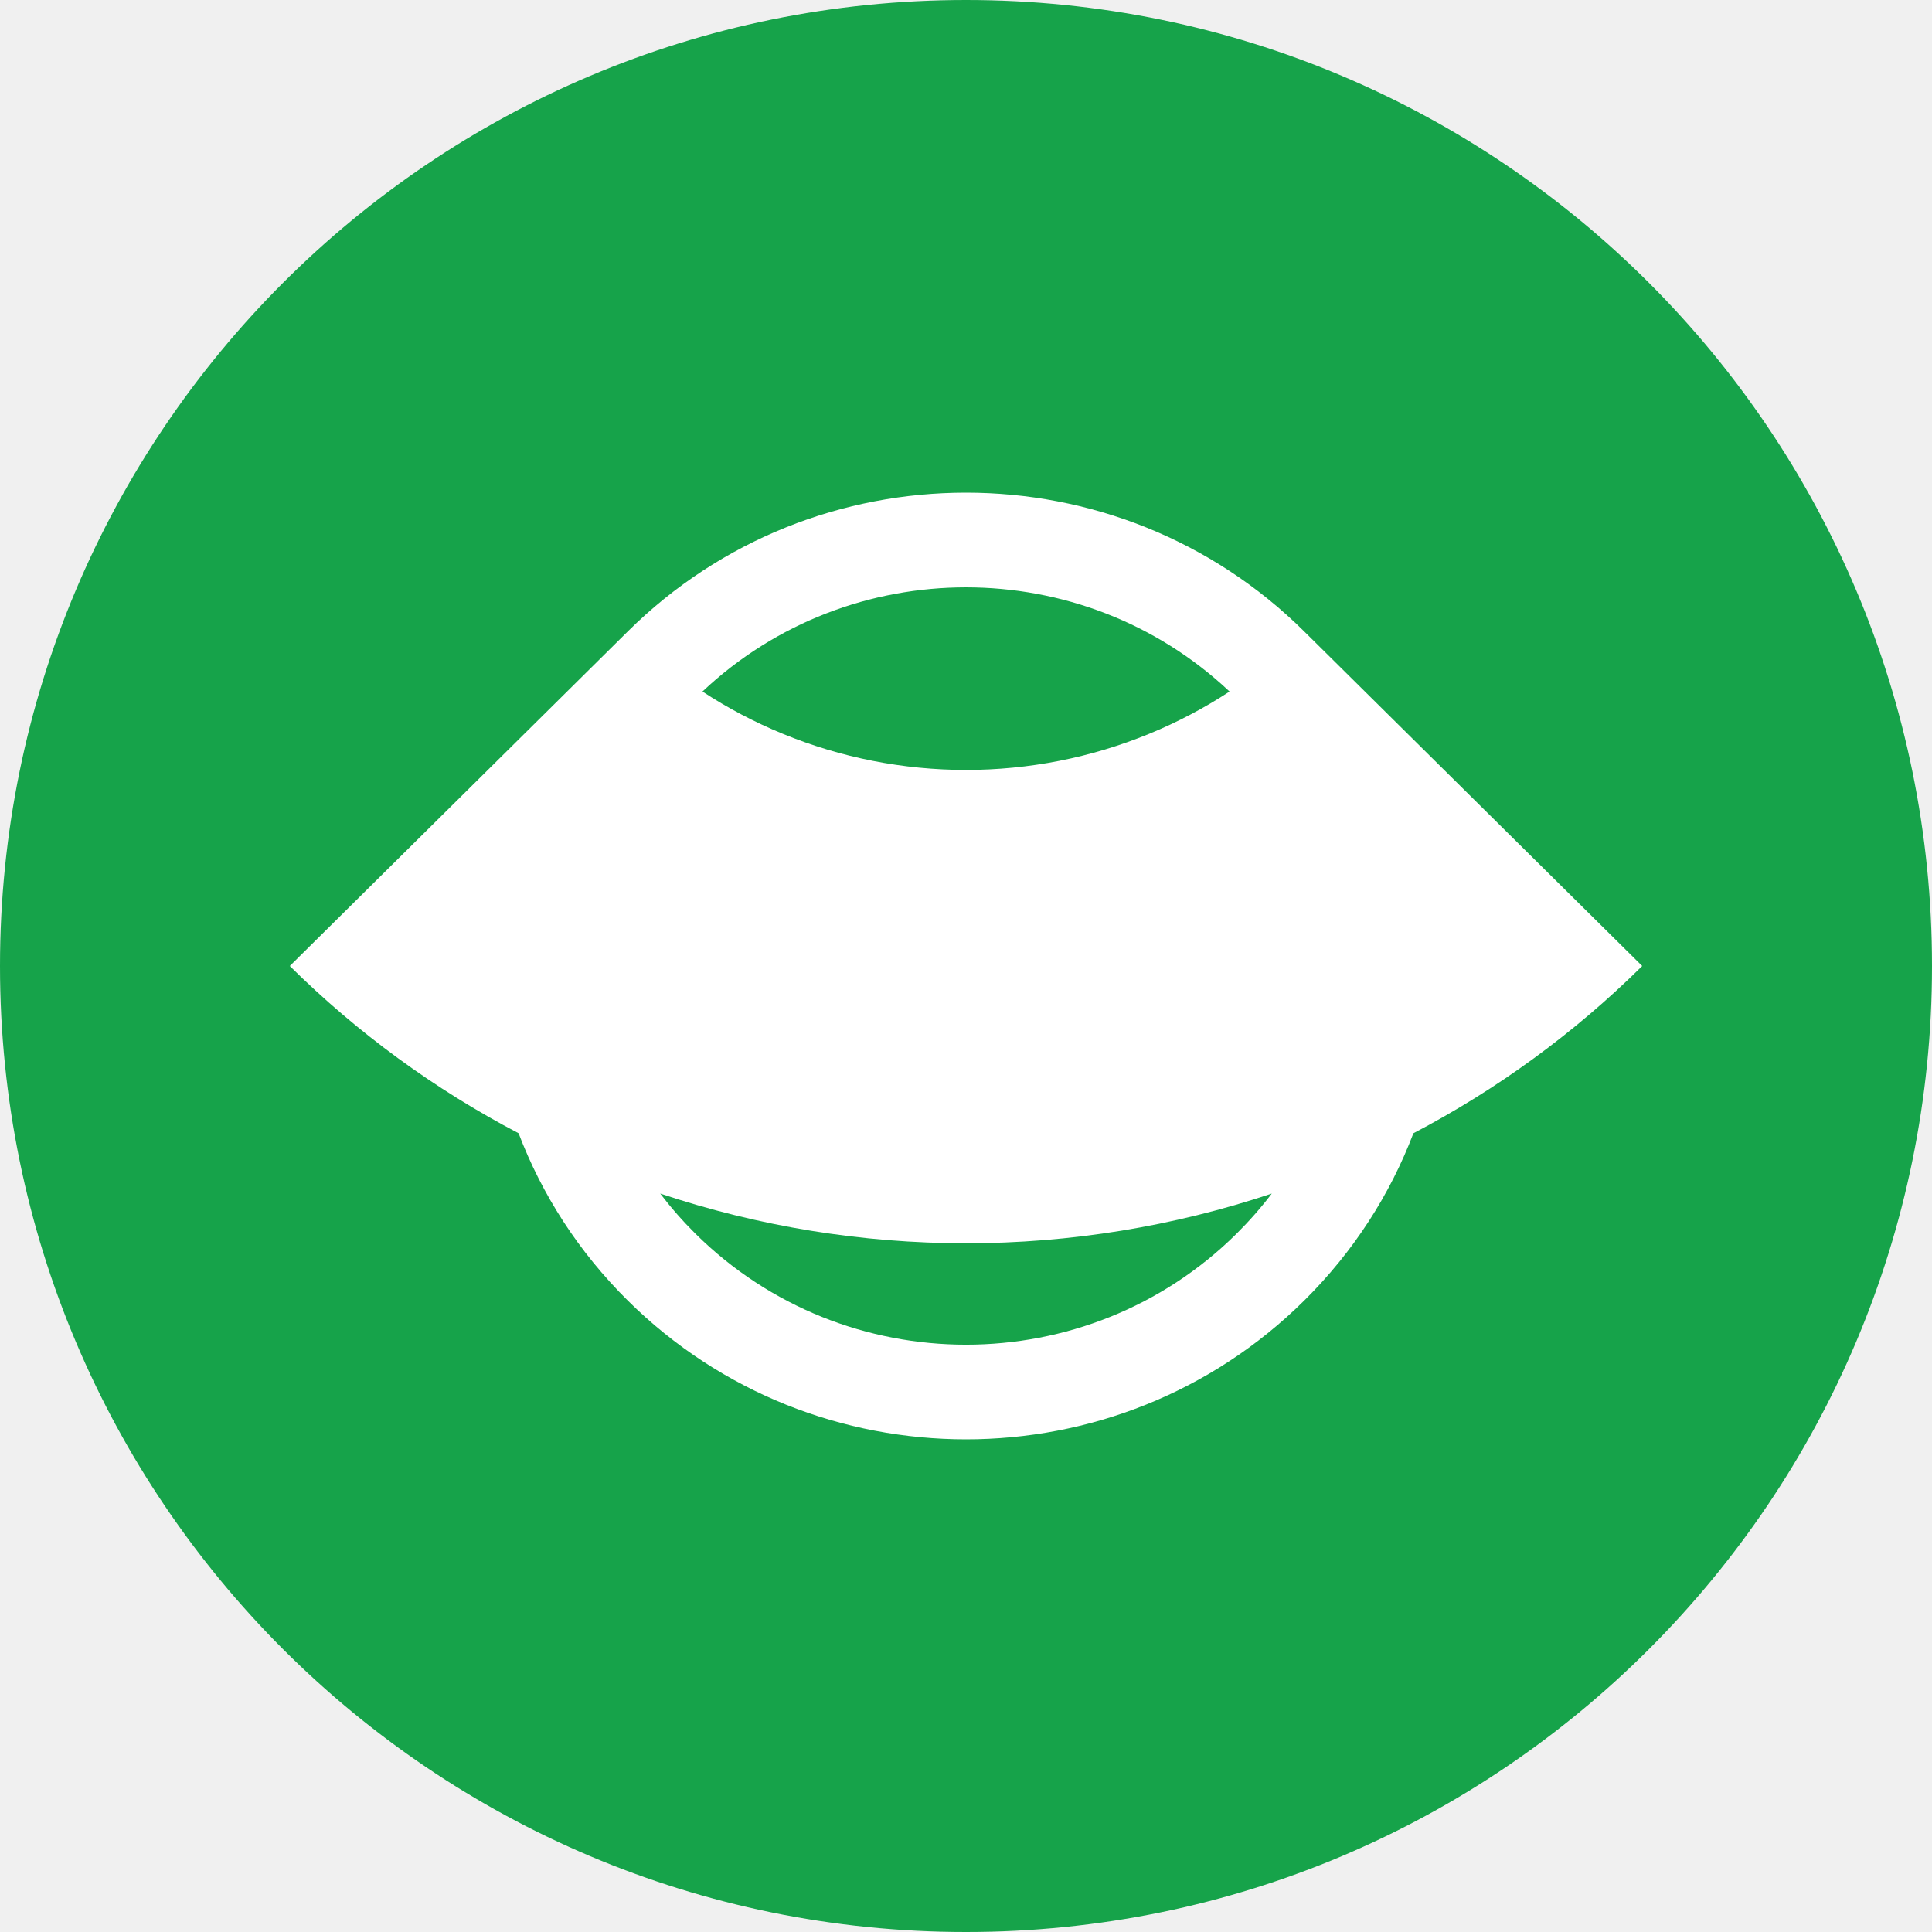
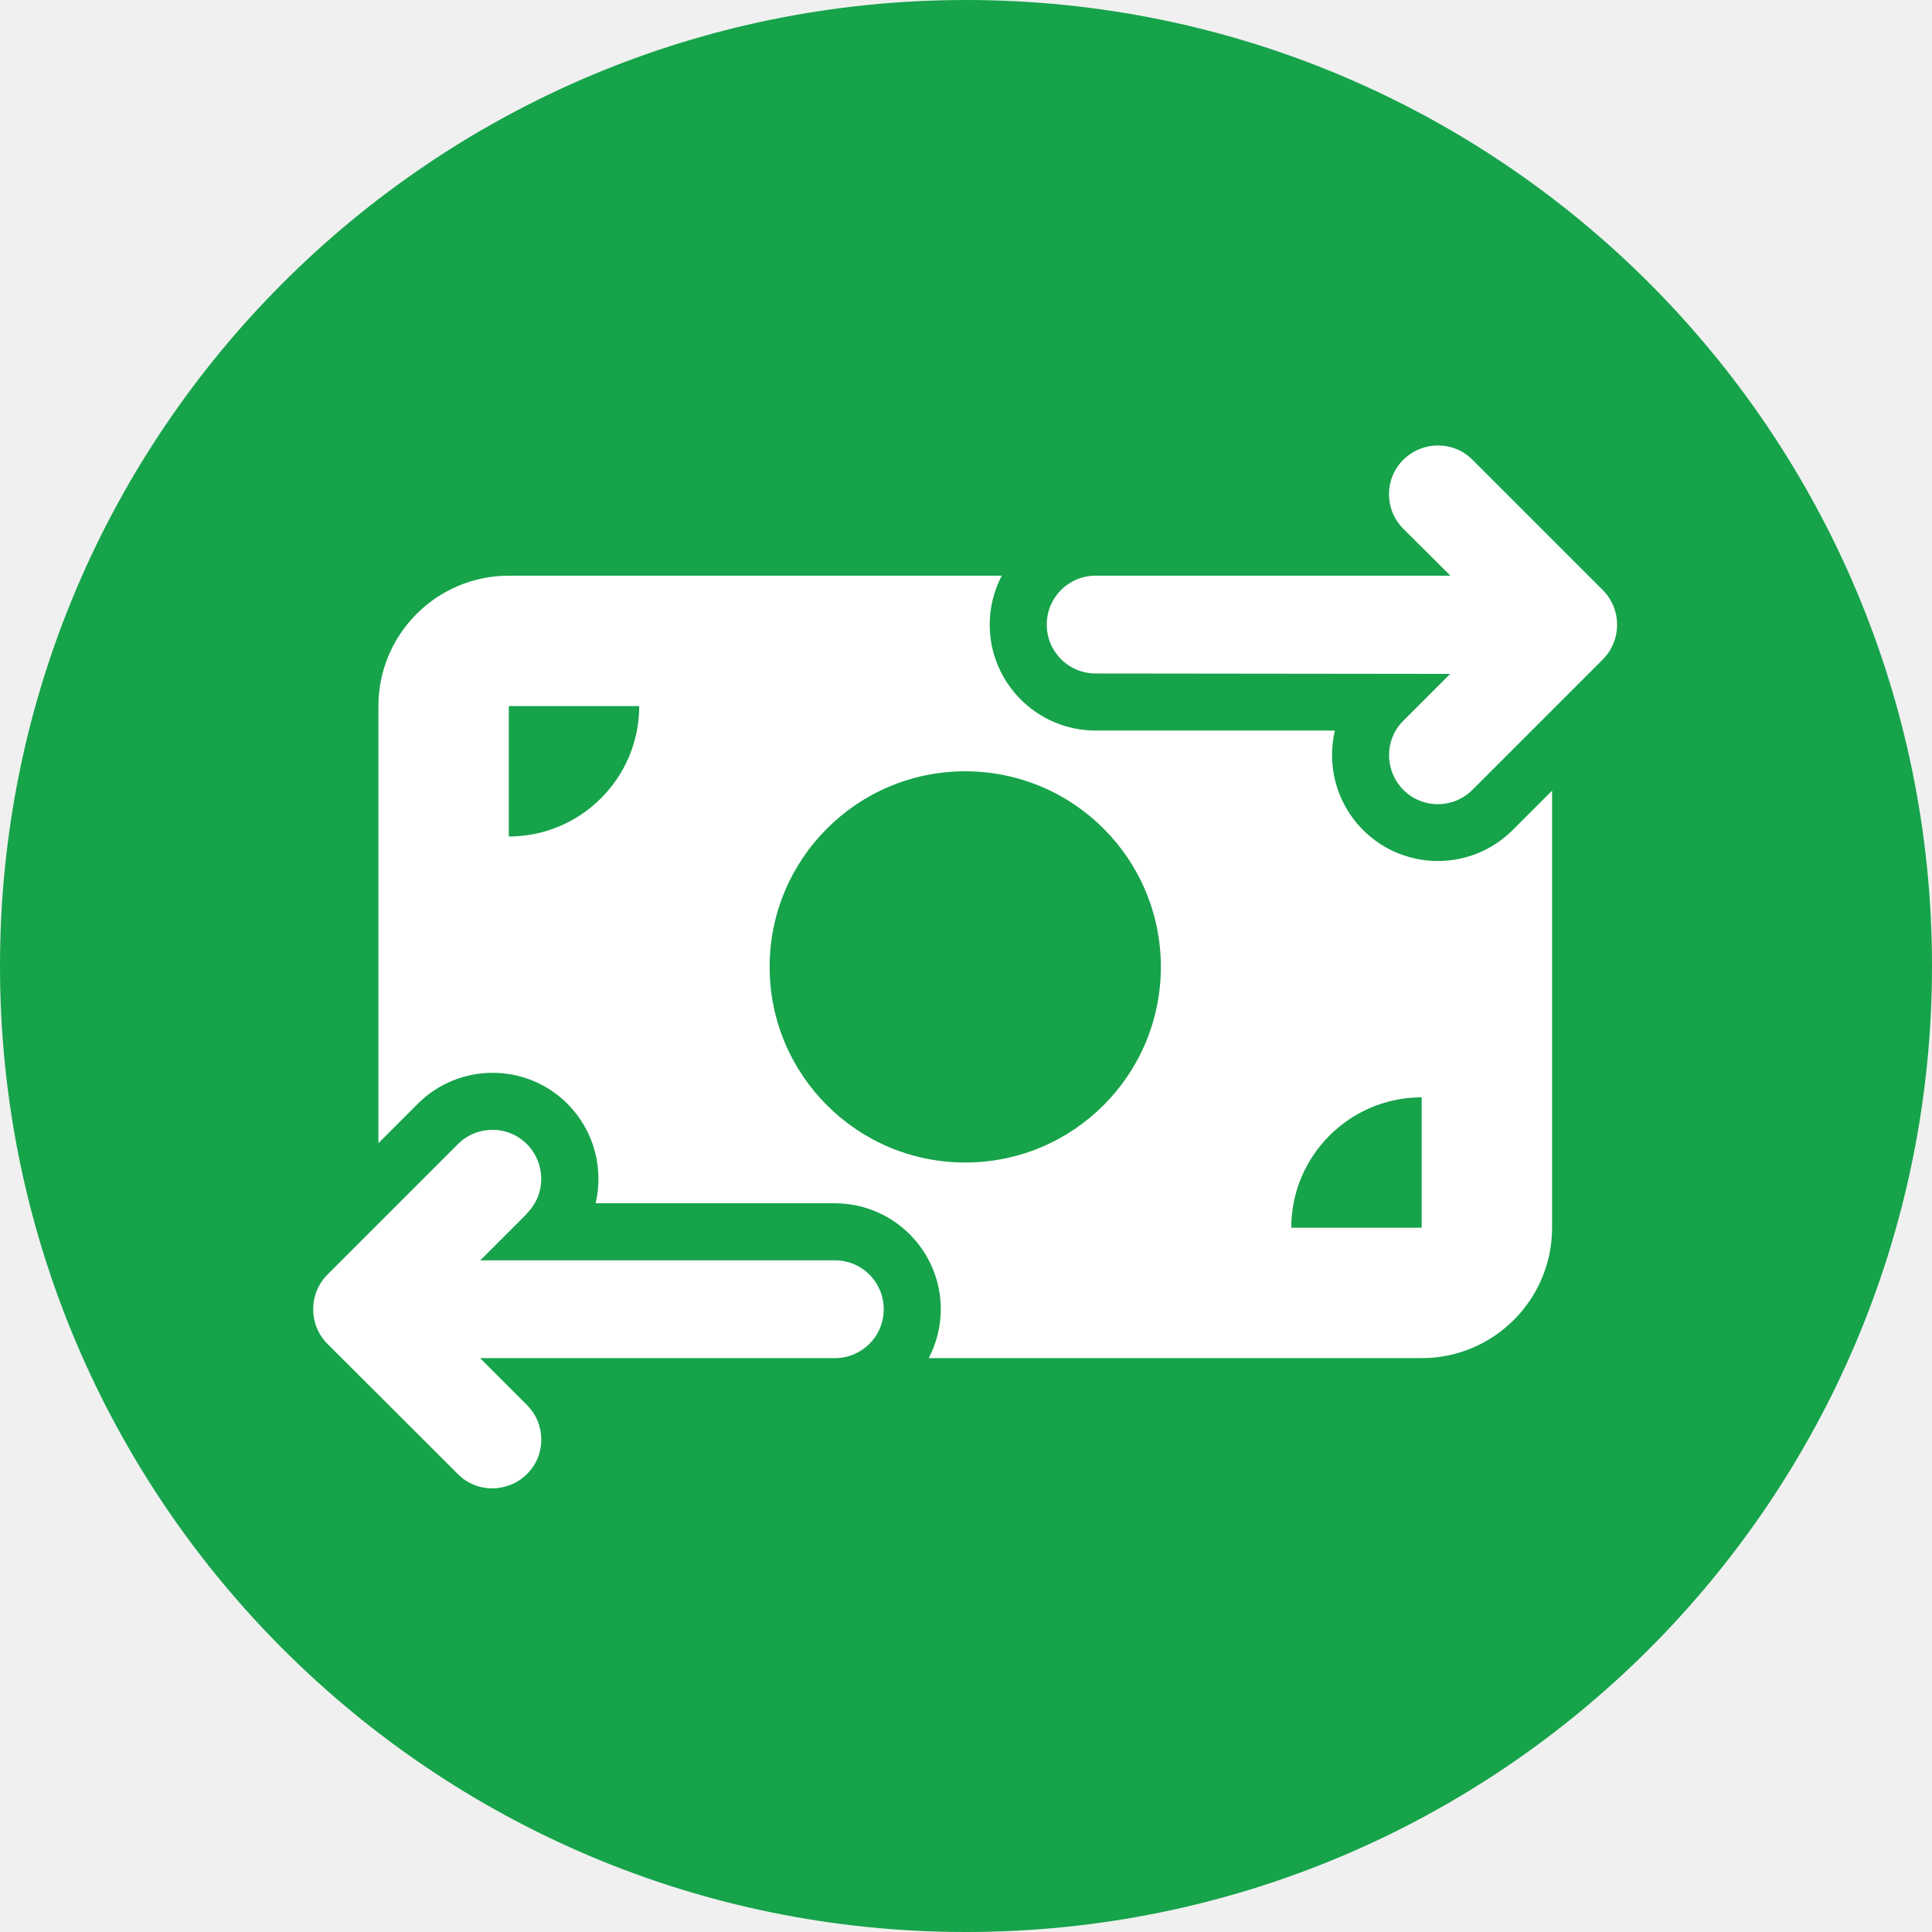
- <svg xmlns="http://www.w3.org/2000/svg" version="1.1" width="1000" height="1000">
-   <g clip-path="url(#SvgjsClipPath1557)">
-     <rect width="1000" height="1000" fill="#16a34a" />
-     <g transform="matrix(17.5,0,0,17.5,150,255)">
-       <svg version="1.1" width="40" height="28">
-         <svg id="logo-84" width="40" height="28" viewBox="0 0 40 28" fill="none">
-           <path class="ccustom" fill-rule="evenodd" clip-rule="evenodd" d="M9.986 4.115L0 14C1.997 15.977 4.279 17.644 6.767 18.947C7.454 20.753 8.532 22.446 10 23.899C15.523 29.367 24.477 29.367 30 23.899C31.468 22.446 32.546 20.753 33.233 18.947C35.721 17.644 38.003 15.977 40 14L30.022 4.123C30.015 4.115 30.008 4.108 30 4.101C24.477 -1.367 15.523 -1.367 10 4.101C9.995 4.105 9.991 4.11 9.986 4.115ZM29.044 20.731C26.134 21.703 23.08 22.201 20 22.201C16.92 22.201 13.866 21.703 10.956 20.731C11.271 21.145 11.619 21.542 12 21.92C16.418 26.294 23.582 26.294 28 21.92C28.381 21.542 28.729 21.145 29.044 20.731ZM12.205 5.882C12.955 6.373 13.753 6.793 14.588 7.135C16.304 7.839 18.143 8.201 20 8.201C21.857 8.201 23.696 7.839 25.412 7.135C26.247 6.793 27.045 6.373 27.795 5.882C23.432 1.773 16.568 1.773 12.205 5.882Z" fill="#ffffff" />
-         </svg>
+ <svg xmlns="http://www.w3.org/2000/svg" viewBox="0 0 512 512" width="512" height="512">
+   <defs>
+     <clipPath id="circle">
+       <circle cx="256" cy="256" r="256" />
+     </clipPath>
+   </defs>
+   <g clip-path="url(#circle)">
+     <rect width="512" height="512" fill="#16a34a" />
+     <g transform="translate(83, 118) scale(0.54)">
+       <svg viewBox="0 0 640 512" width="640" height="512" fill="#ffffff">
+         <path d="M535 41c-9.4-9.4-9.4-24.6 0-33.9s24.6-9.4 33.9 0l64 64c4.5 4.5 7 10.6 7 17s-2.5 12.5-7 17l-64 64c-9.4 9.4-24.6 9.4-33.9 0s-9.4-24.6 0-33.9l23-23L384 112c-13.3 0-24-10.7-24-24s10.7-24 24-24l174.1 0L535 41zM105 377l-23 23L256 400c13.3 0 24 10.7 24 24s-10.7 24-24 24L81.9 448l23 23c9.4 9.4 9.4 24.6 0 33.9s-24.6 9.4-33.9 0L7 441c-4.5-4.5-7-10.6-7-17s2.5-12.5 7-17l64-64c9.4-9.4 24.6-9.4 33.9 0s9.4 24.6 0 33.9zM96 64l241.9 0c-3.7 7.2-5.9 15.3-5.9 24c0 28.7 23.3 52 52 52l117.4 0c-4 17 .6 35.5 13.8 48.8c20.3 20.3 53.2 20.3 73.5 0L608 169.5 608 384c0 35.3-28.7 64-64 64l-241.9 0c3.7-7.2 5.9-15.3 5.9-24c0-28.7-23.3-52-52-52l-117.4 0c4-17-.6-35.5-13.8-48.8c-20.3-20.3-53.2-20.3-73.5 0L32 342.5 32 128c0-35.3 28.7-64 64-64zm64 64l-64 0 0 64c35.3 0 64-28.7 64-64zM544 320c-35.3 0-64 28.7-64 64l64 0 0-64zM320 352a96 96 0 1 0 0-192 96 96 0 1 0 0 192z" />
      </svg>
    </g>
  </g>
-   <defs>
-     <clipPath id="SvgjsClipPath1557">
-       <rect width="1000" height="1000" x="0" y="0" rx="500" ry="500" />
-     </clipPath>
-   </defs>
</svg>
